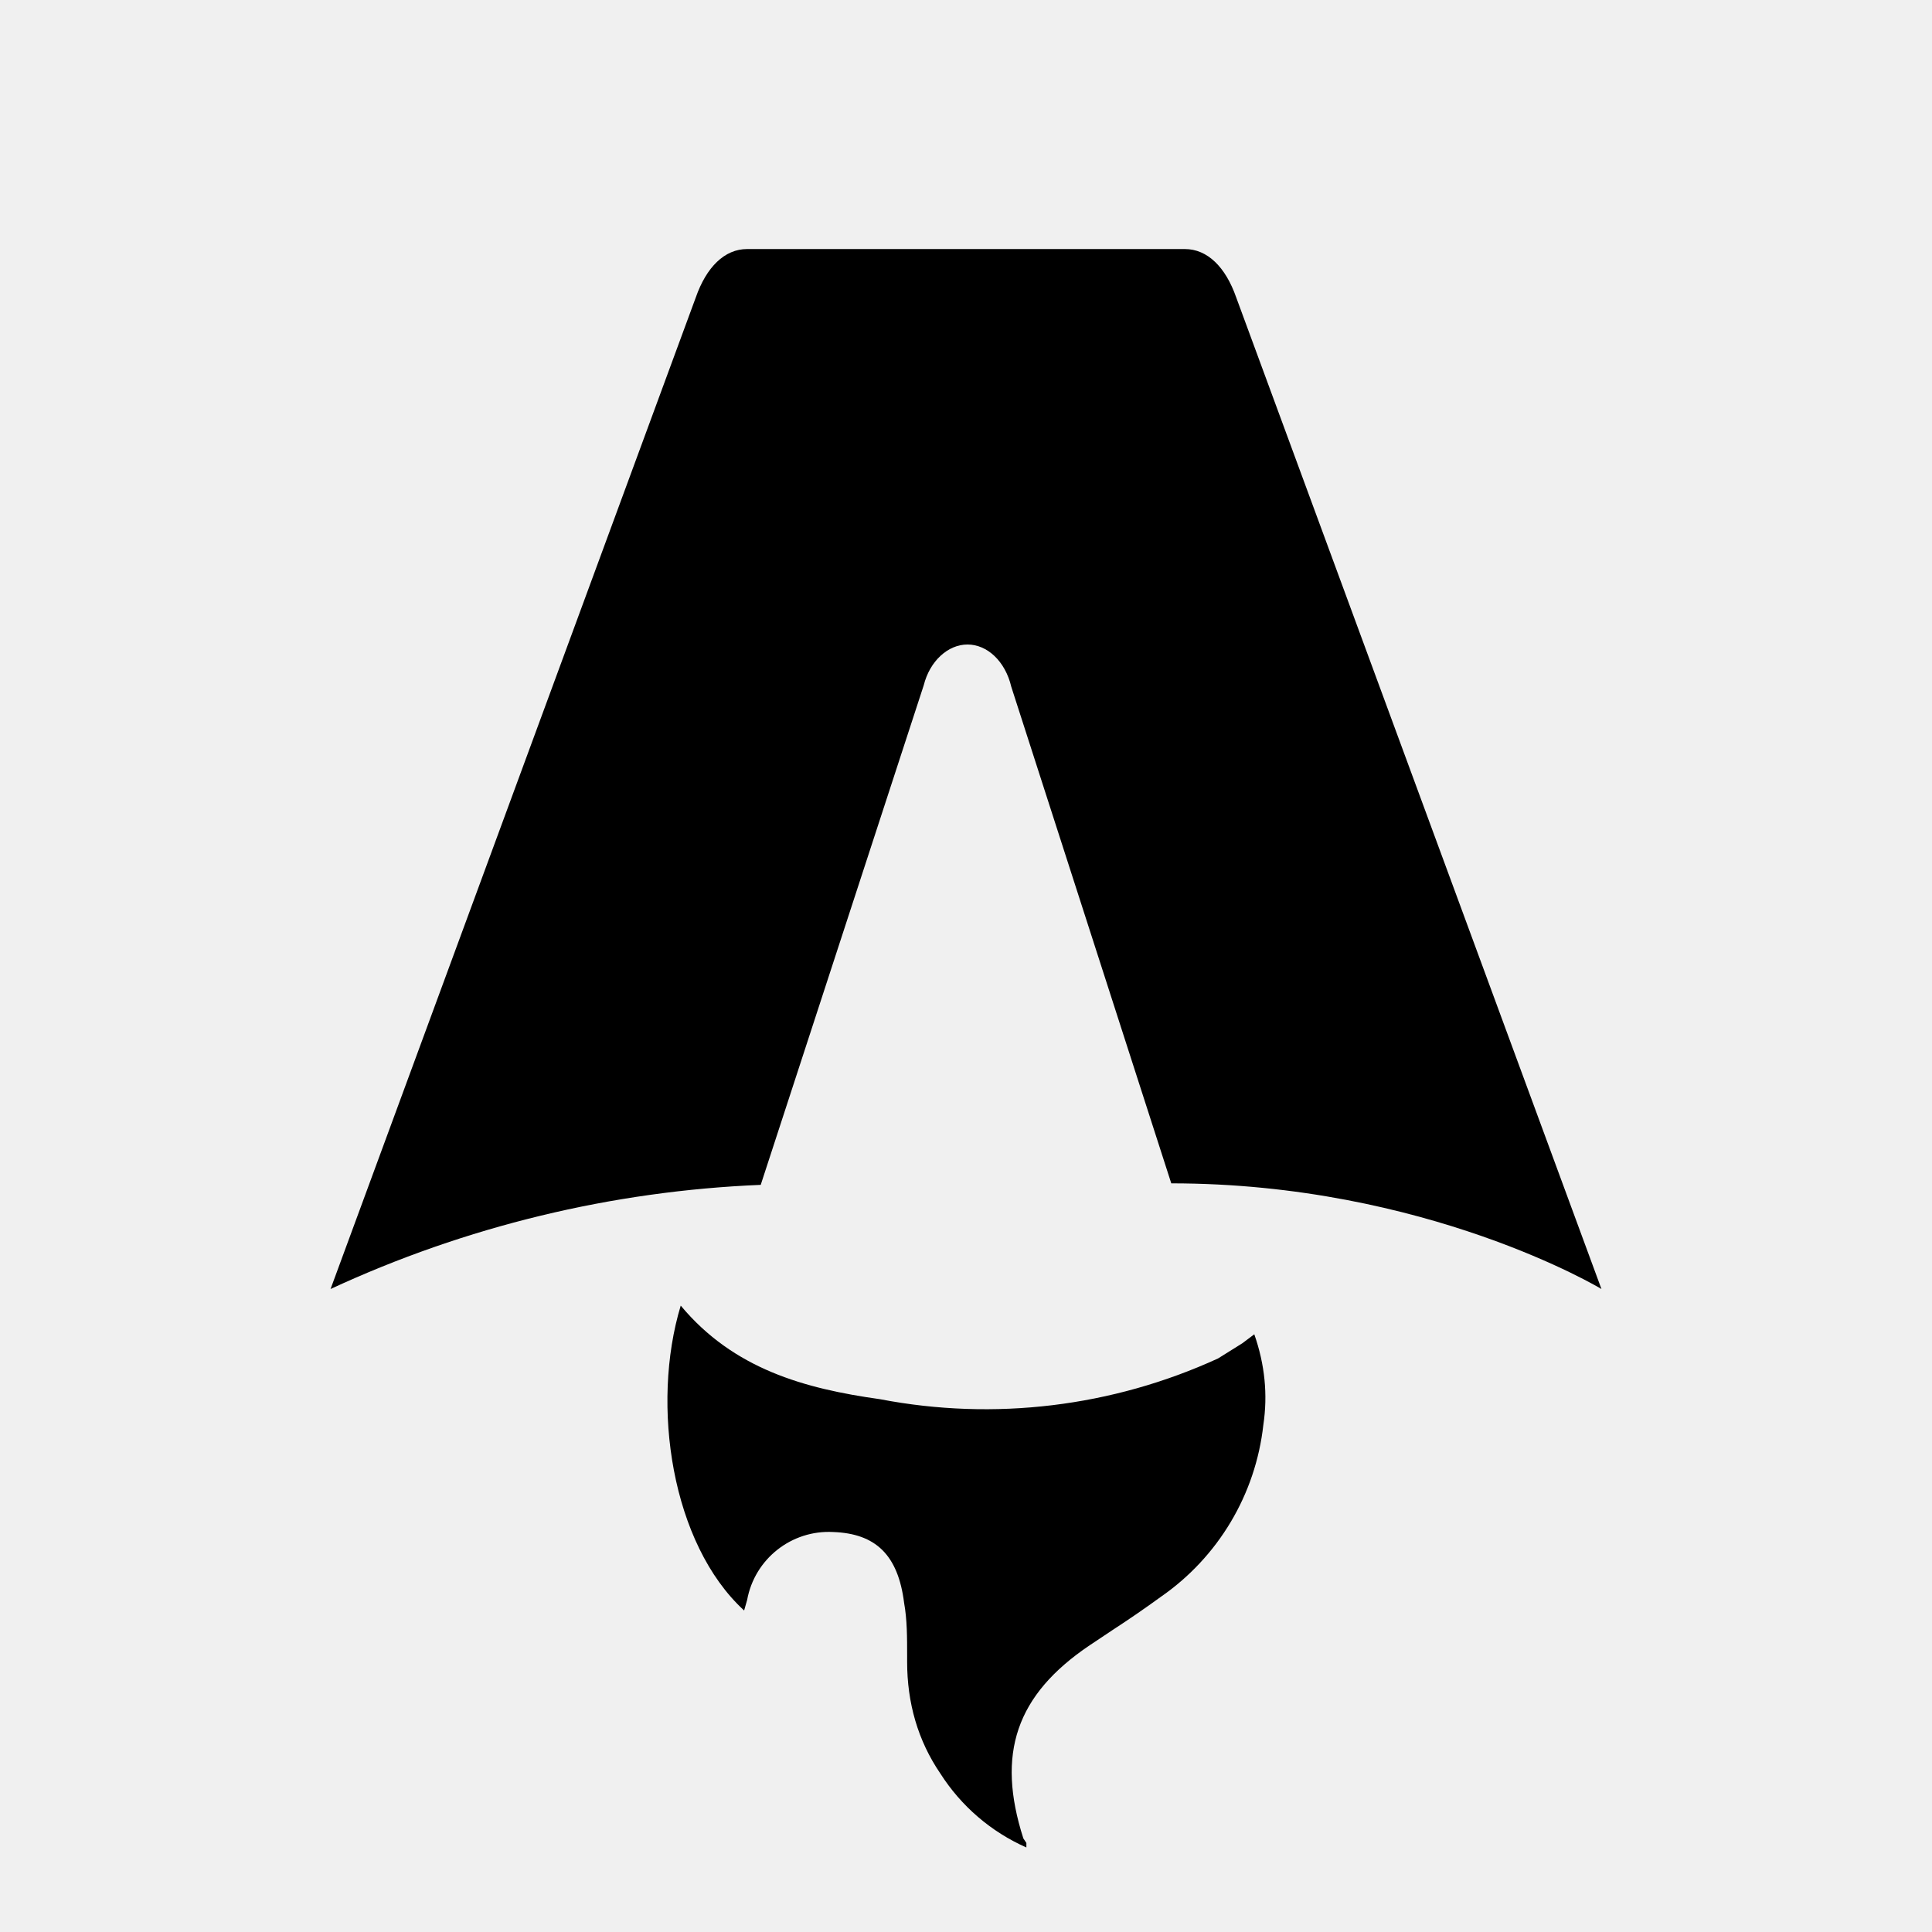
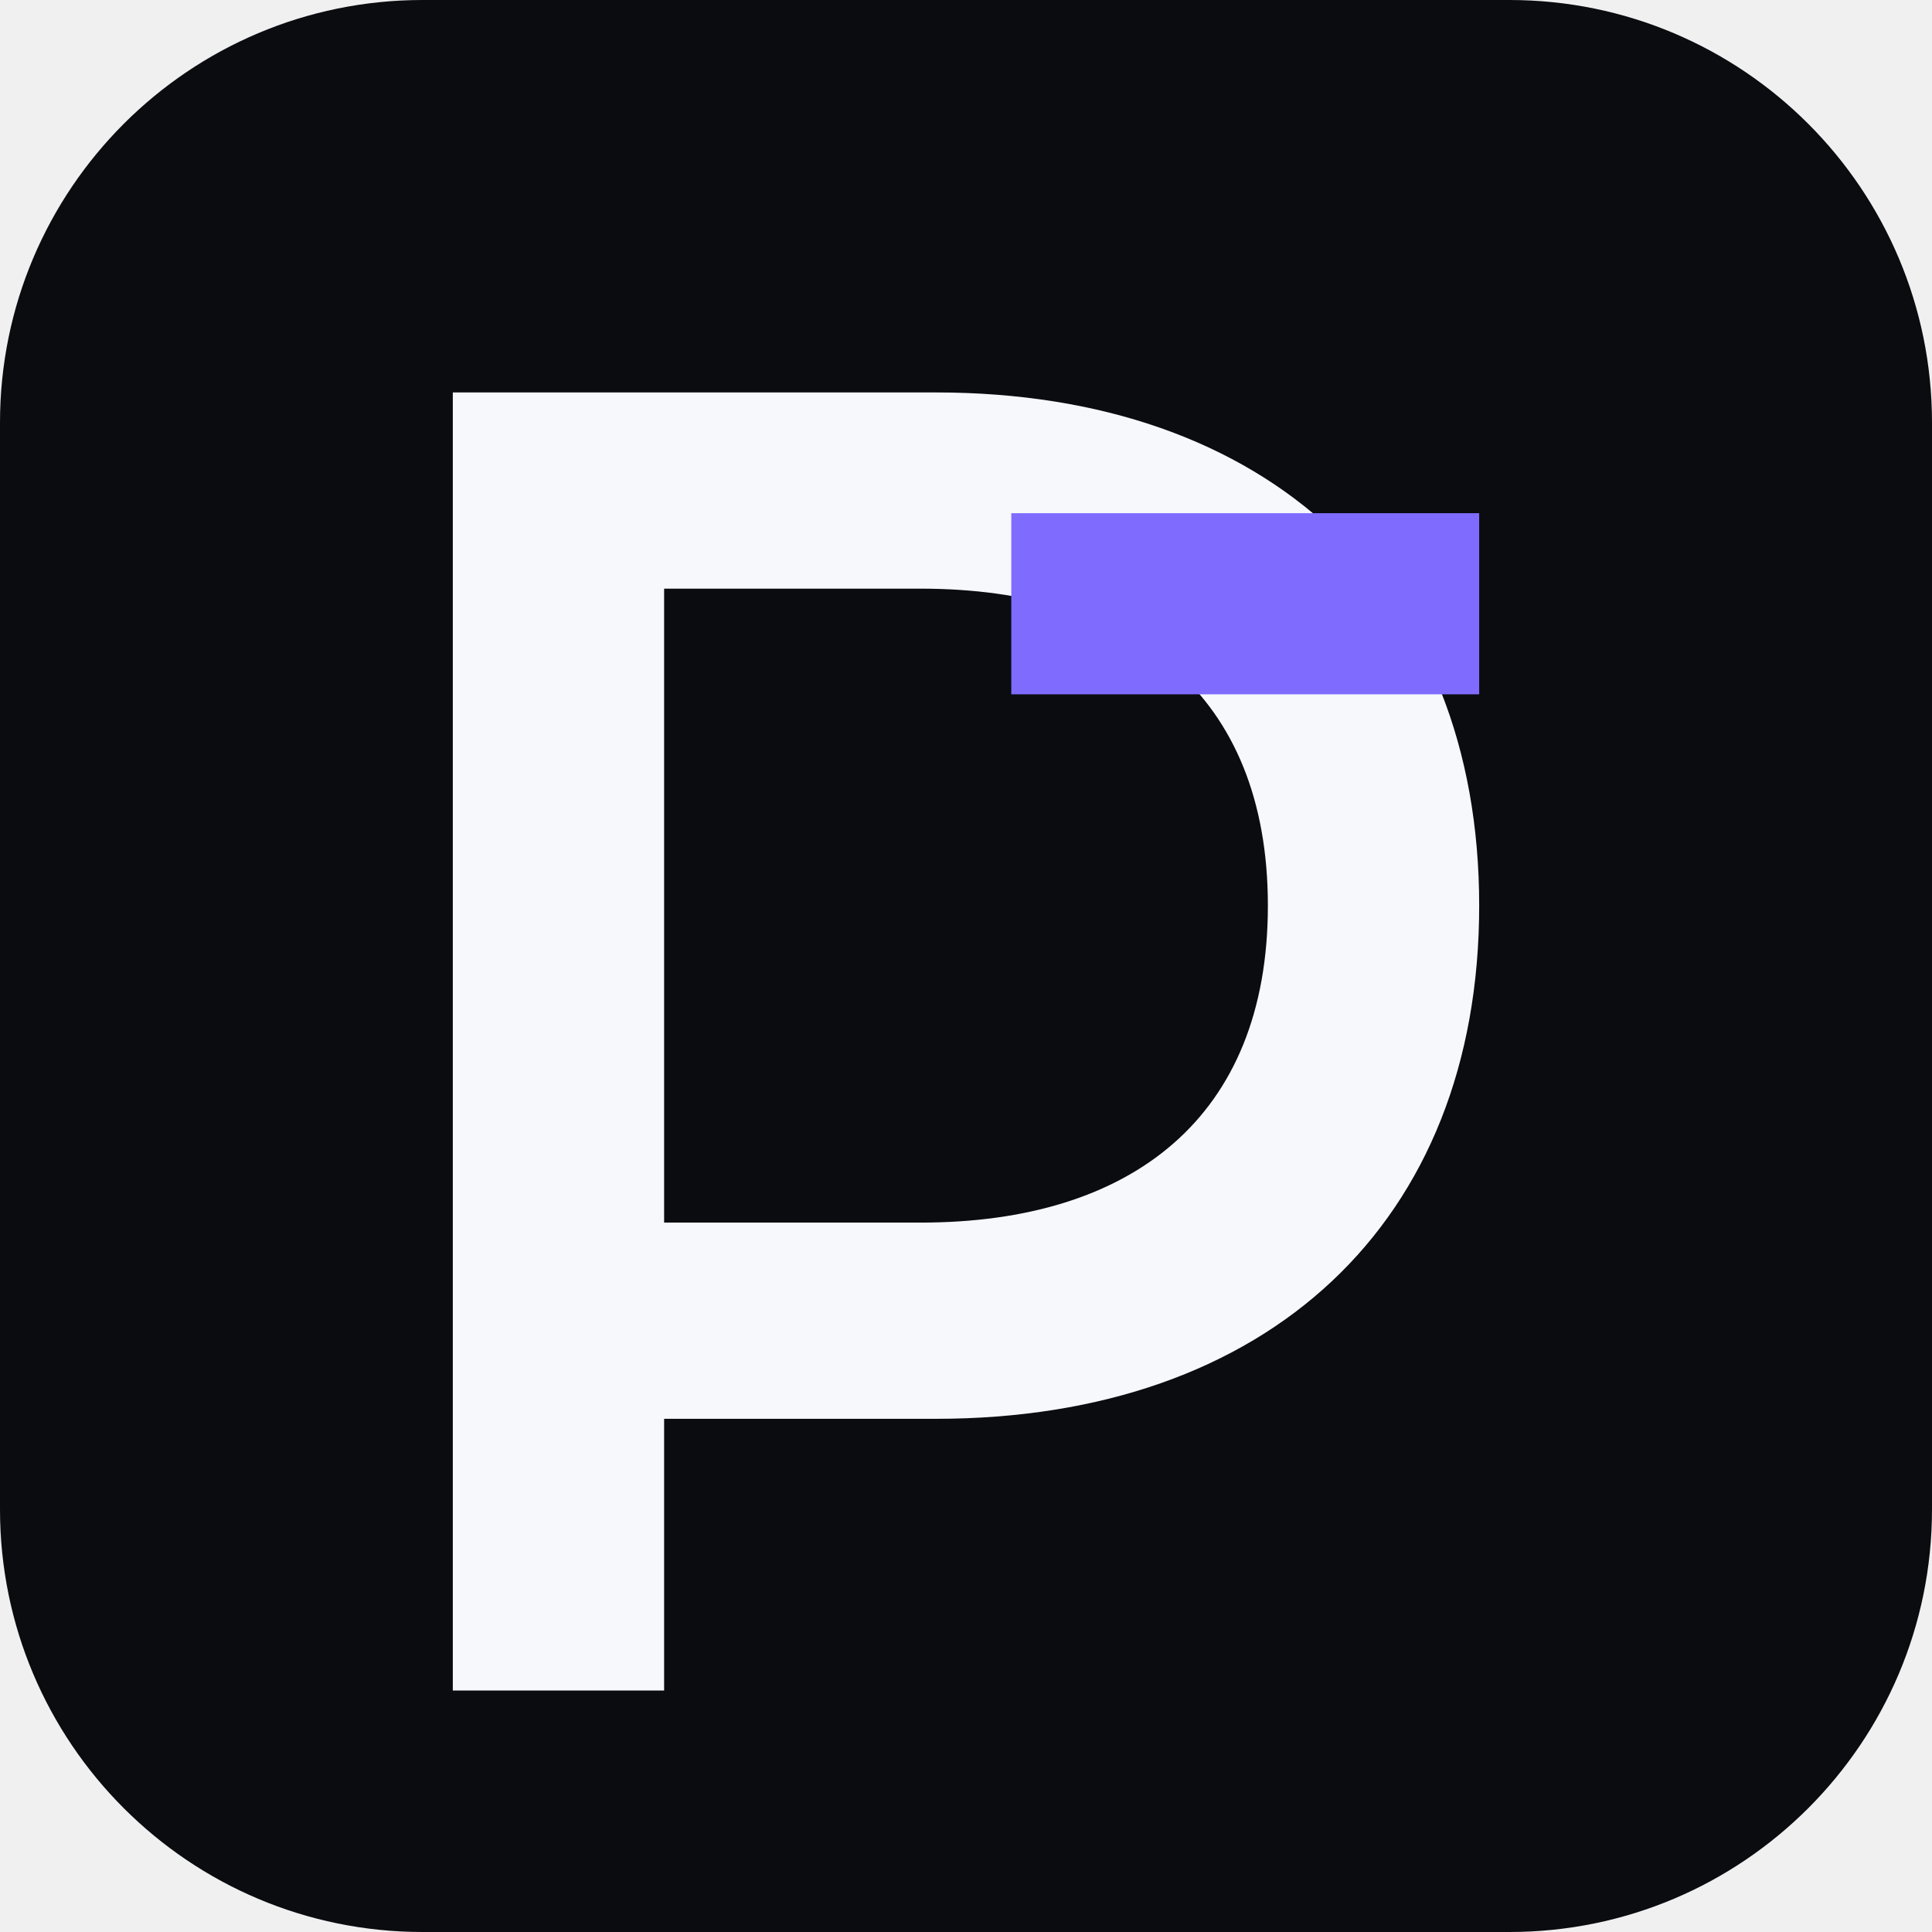
- <svg xmlns="http://www.w3.org/2000/svg" fill="none" viewBox="0 0 128 128">
-   <path d="M50.4 78.5a75.1 75.1 0 0 0-28.5 6.9l24.2-65.7c.7-2 1.9-3.2 3.4-3.2h29c1.5 0 2.7 1.2 3.4 3.2l24.2 65.7s-11.6-7-28.5-7L67 45.5c-.4-1.7-1.6-2.8-2.9-2.8-1.3 0-2.5 1.1-2.9 2.7L50.4 78.5Zm-1.1 28.2Zm-4.2-20.2c-2 6.6-.6 15.8 4.2 20.2a17.5 17.5 0 0 1 .2-.7 5.5 5.5 0 0 1 5.7-4.5c2.8.1 4.3 1.5 4.7 4.7.2 1.1.2 2.3.2 3.5v.4c0 2.7.7 5.2 2.2 7.4a13 13 0 0 0 5.7 4.9v-.3l-.2-.3c-1.8-5.6-.5-9.5 4.4-12.8l1.5-1a73 73 0 0 0 3.2-2.2 16 16 0 0 0 6.8-11.4c.3-2 .1-4-.6-6l-.8.6-1.6 1a37 37 0 0 1-22.4 2.7c-5-.7-9.7-2-13.2-6.2Z" />
-   <style>
-         path { fill: #000; }
-         @media (prefers-color-scheme: dark) {
-             path { fill: #FFF; }
-         }
-     </style>
+ <svg xmlns="http://www.w3.org/2000/svg" viewBox="0 0 128 128" role="img" aria-labelledby="title">
+   <rect width="128" height="128" rx="28" fill="#0a0c10" />
+   <path d="M30 26h32c22 0 36 13 36 34s-14 34-36 34H44v18H30V26Zm14 13v42h17c14 0 23-7 23-21s-9-21-23-21H44Z" fill="#f6f8fb" />
+   <path d="M67 34h31v12H67z" fill="#7f6cff" />
</svg>
